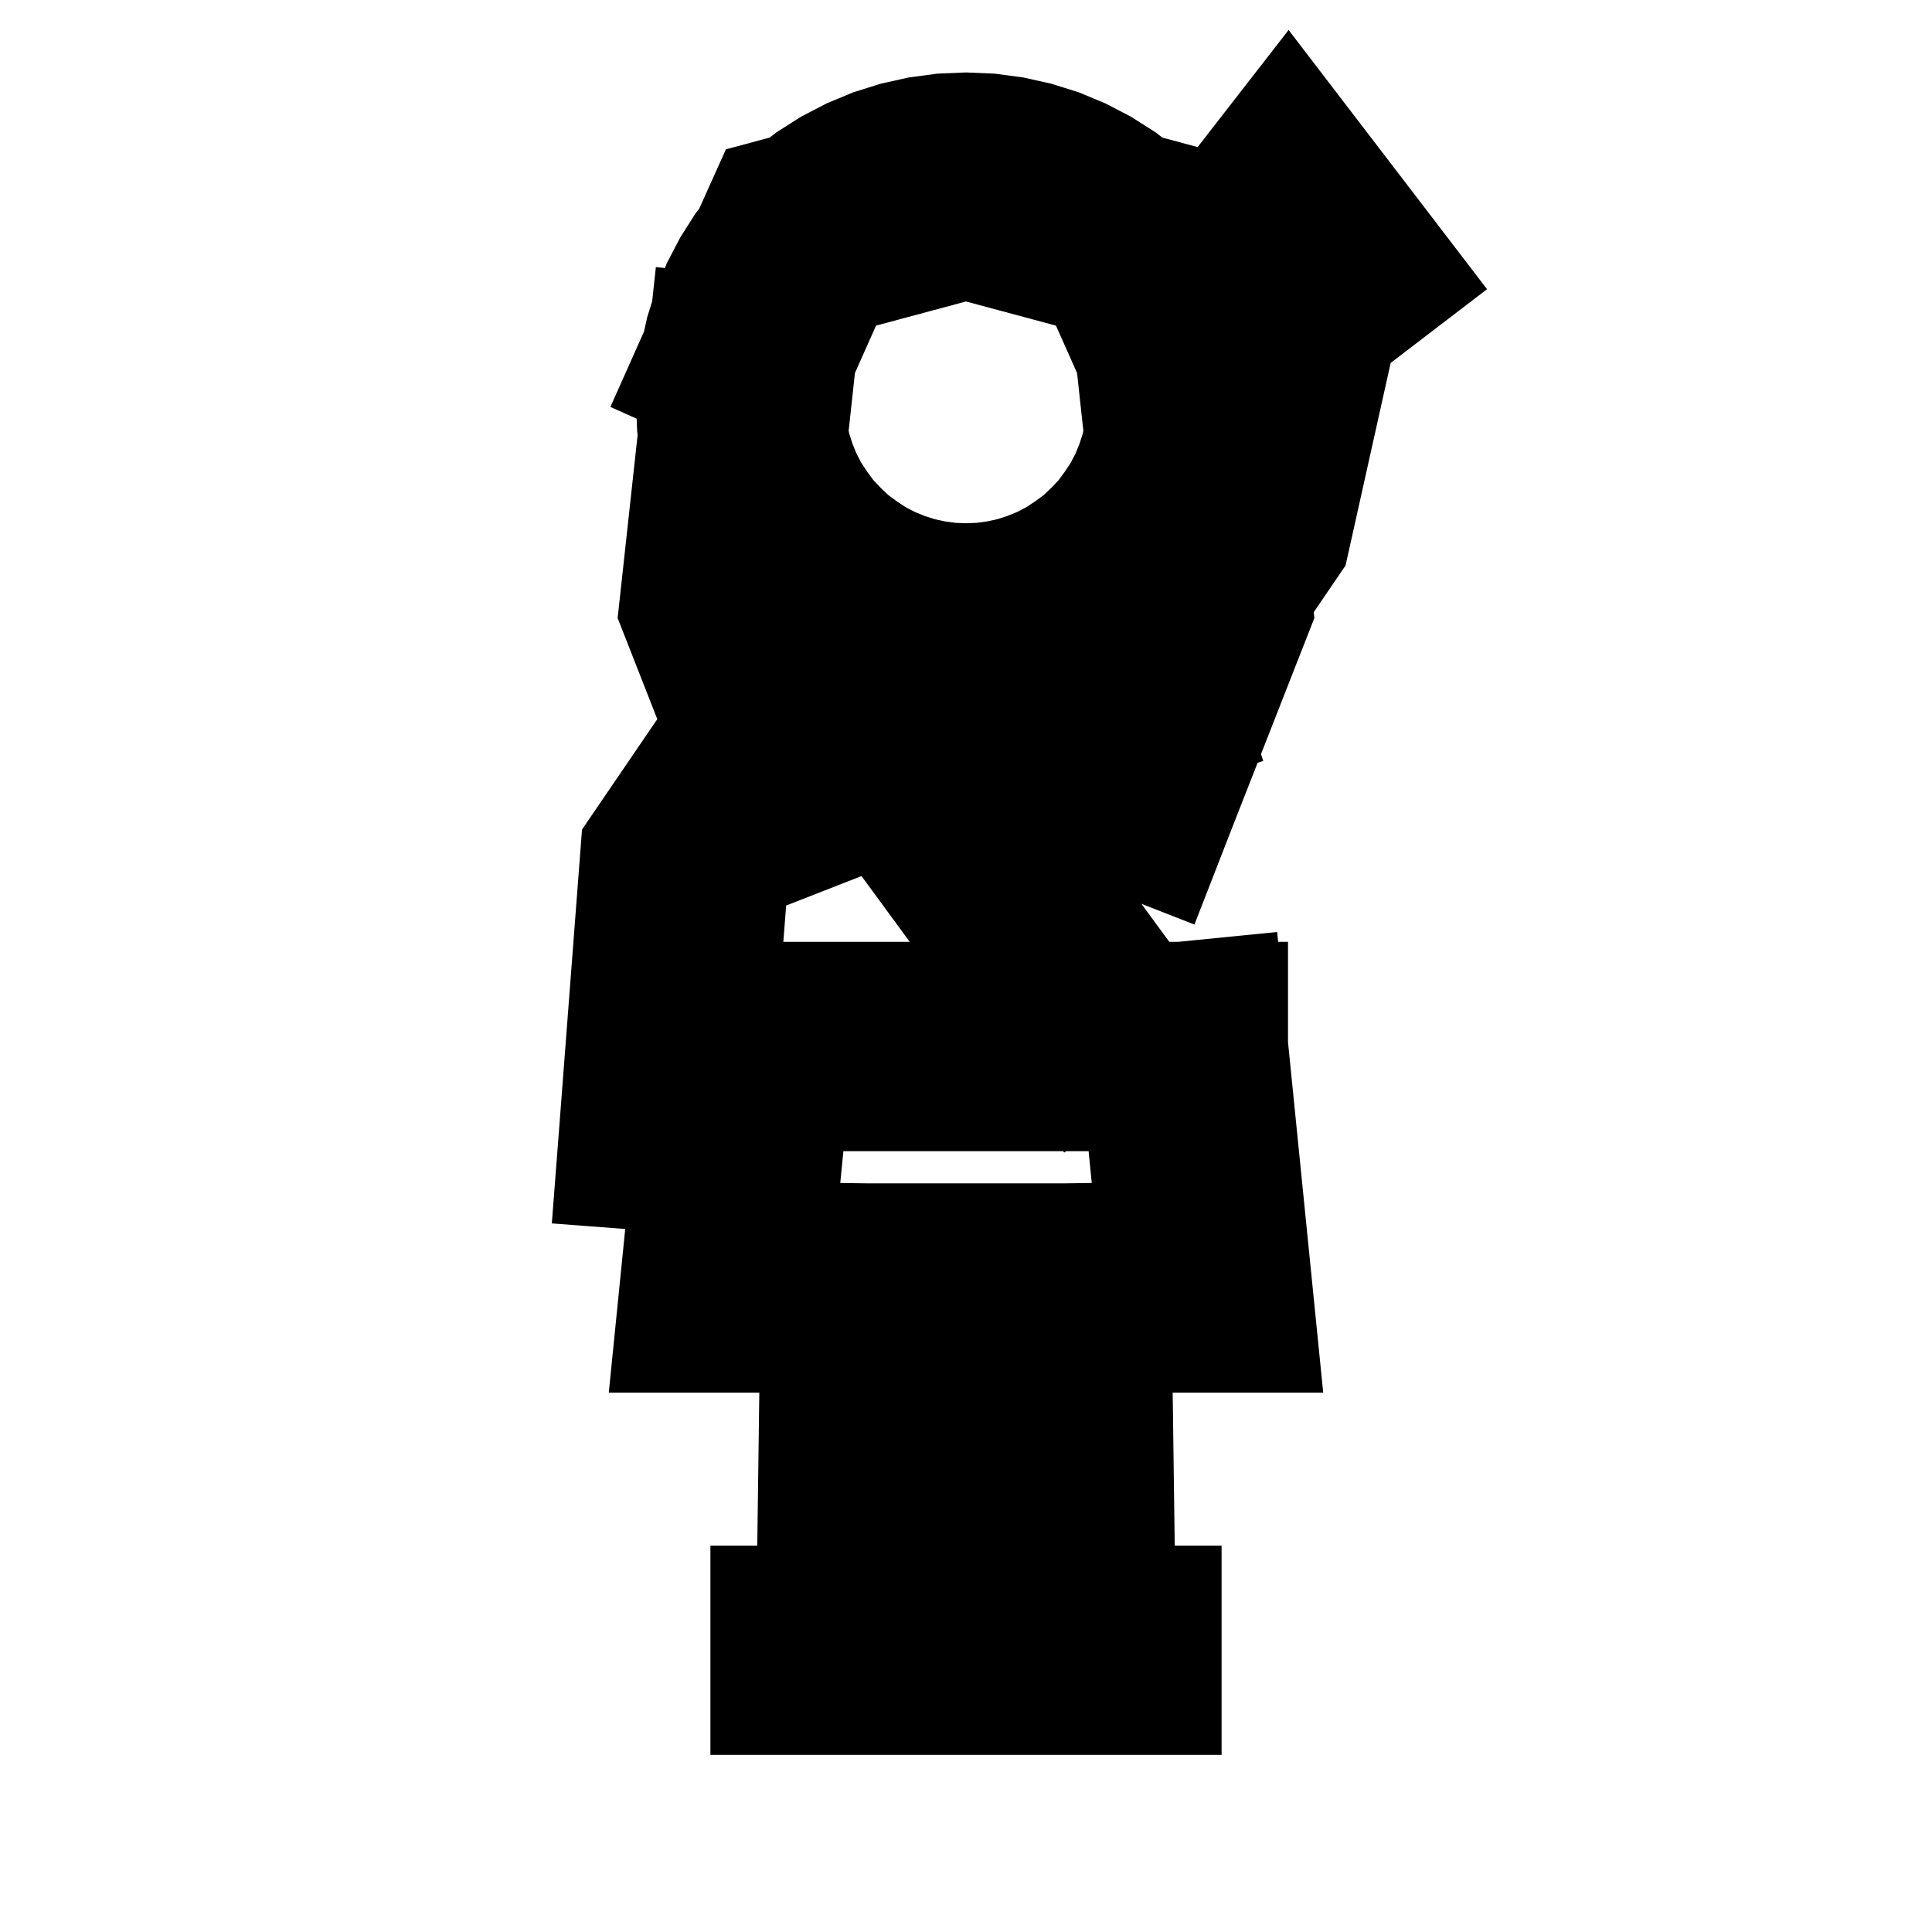
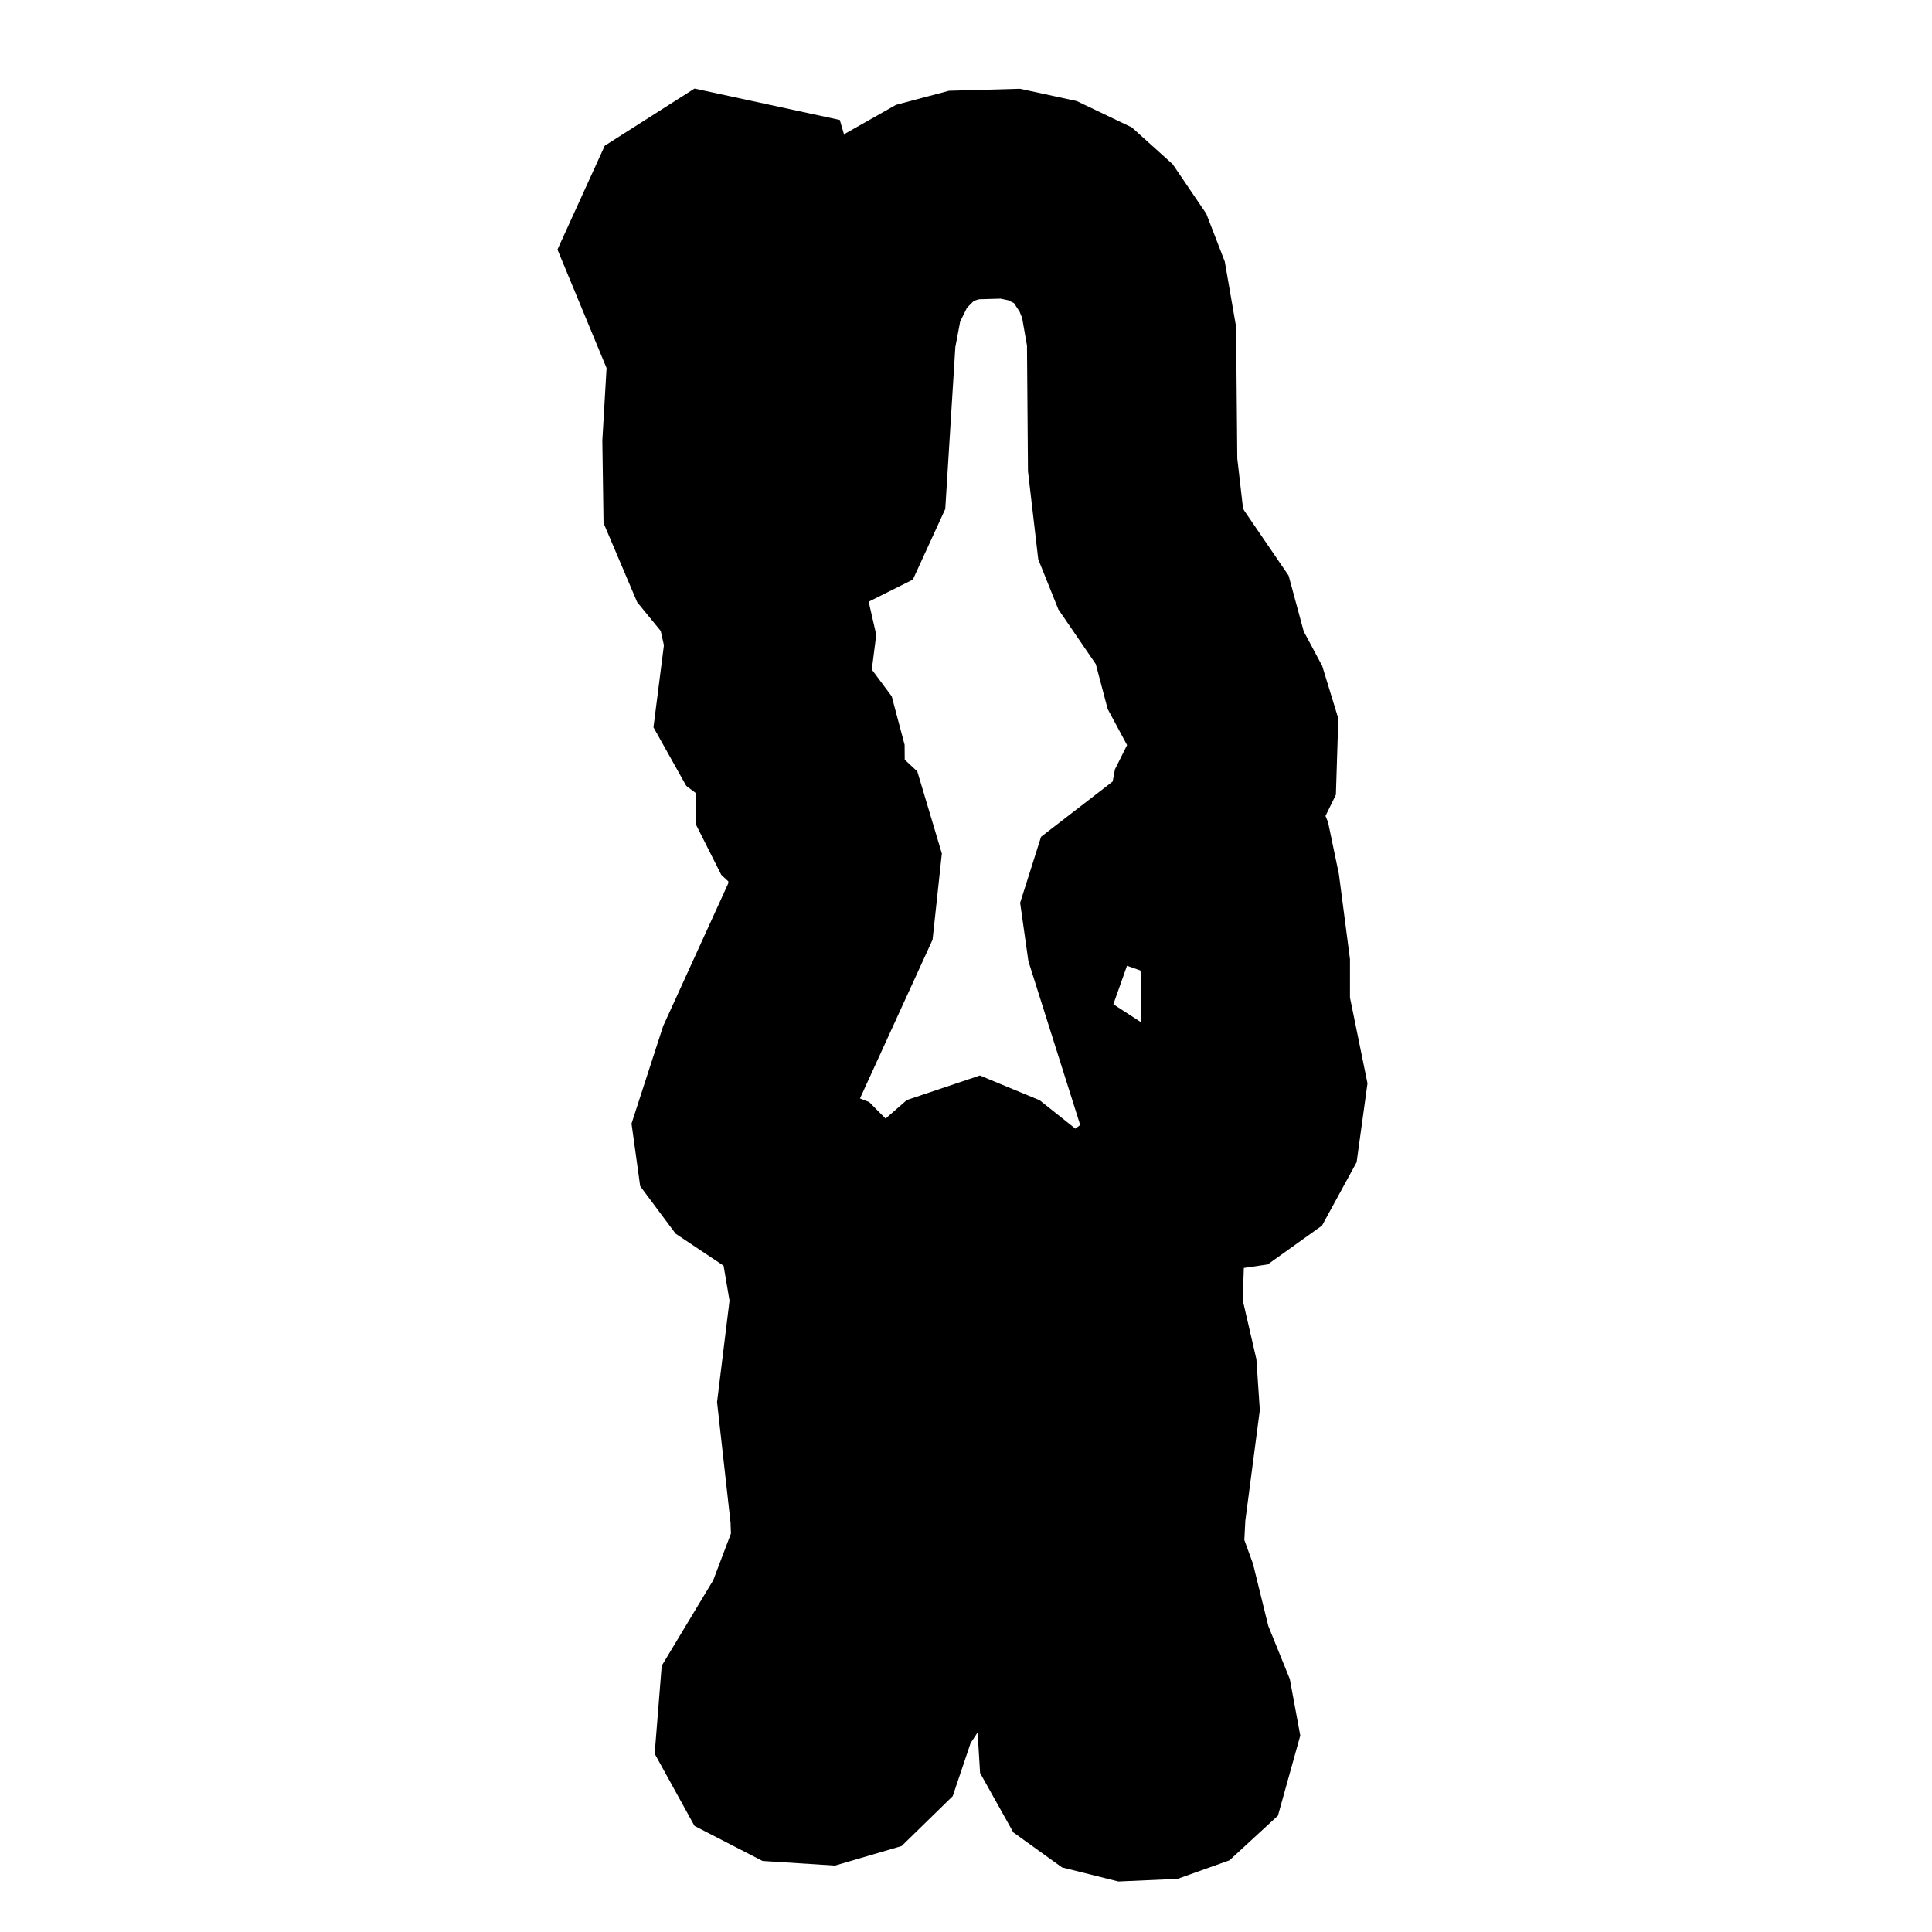
<svg xmlns="http://www.w3.org/2000/svg" width="24" height="24" viewBox="0 0 960 960">
-   <path fill="currentColor" d="M644 200L643.4 214.3L641.5 228.5L638.4 242.4L634.1 256.1L628.6 269.3L622 282L614.3 294.1L605.6 305.4L596 316L585.4 325.6L574.1 334.3L562 342L549.3 348.6L536.1 354.1L522.4 358.4L508.5 361.5L494.3 363.4L480 364L465.7 363.4L451.5 361.5L437.6 358.4L423.9 354.1L410.7 348.6L398 342L385.9 334.3L374.6 325.6L364 316L354.4 305.4L345.7 294.1L338 282L331.4 269.3L325.9 256.1L321.6 242.4L318.5 228.5L316.6 214.3L316 200L316.6 185.7L318.5 171.5L321.6 157.6L325.9 143.9L331.4 130.7L338 118L345.7 105.9L354.4 94.6L364 84L374.6 74.4L385.9 65.7L398 58L410.7 51.4L423.9 45.9L437.6 41.6L451.5 38.5L465.7 36.6L480 36L494.3 36.6L508.5 38.5L522.4 41.6L536.1 45.9L549.3 51.4L562 58L574.1 65.7L585.4 74.4L596 84L605.6 94.6L614.3 105.9L622 118L628.6 130.7L634.1 143.9L638.4 157.6L641.5 171.5L643.4 185.7ZM539.8 194.8L539.1 189.6L538 184.5L536.4 179.5L534.4 174.6L532 170L529.1 165.6L526 161.4L522.4 157.6L518.6 154L514.4 150.9L510 148L505.4 145.6L500.5 143.6L495.5 142L490.4 140.9L485.2 140.2L480 140L474.8 140.2L469.6 140.9L464.5 142L459.5 143.6L454.6 145.6L450 148L445.6 150.9L441.4 154L437.6 157.6L434 161.4L430.9 165.6L428 170L425.6 174.6L423.6 179.5L422 184.5L420.9 189.6L420.2 194.8L420 200L420.2 205.2L420.9 210.4L422 215.5L423.6 220.5L425.6 225.4L428 230L430.9 234.4L434 238.6L437.6 242.4L441.4 246L445.6 249.1L450 252L454.6 254.4L459.5 256.4L464.5 258L469.6 259.1L474.8 259.8L480 260L485.2 259.8L490.4 259.1L495.5 258L500.5 256.4L505.4 254.4L510 252L514.4 249.1L518.6 246L522.4 242.4L526 238.6L529.1 234.4L532 230L534.4 225.4L536.4 220.5L538 215.5L539.1 210.4L539.8 205.2L540 200ZM398.2 244.7L303.3 202.2L324.5 154.7L360.7 74.2L480 42.2L599.3 74.2L635.5 154.7L656.7 202.2L561.8 244.7L540.5 197.3L524.7 161.8L480 149.8L435.3 161.8L419.5 197.3ZM325.9 132.7L429.3 143.9L423.7 195.6L413.1 292.9L444.4 373.1L463.4 421.5L366.5 459.4L347.6 410.9L306.9 307.1L320.3 184.4ZM530.7 143.9L634.1 132.7L639.7 184.4L653.1 307.1L612.4 410.9L593.5 459.4L496.6 421.5L515.6 373.1L546.9 292.9L536.3 195.6ZM332.3 378.1L364.9 279.3L414.3 295.6L480 317.3L545.7 295.6L595.1 279.3L627.7 378.1L578.3 394.4L480 426.7L381.7 394.4ZM357.3 338.8L441.2 277.3L471.9 319.2L581.9 469.2L612.7 511.2L528.8 572.7L498.1 530.8L388.1 380.8ZM320 572L320 468L372 468L588 468L640 468L640 572L588 572L372 572ZM325.4 463.1L428.9 473.4L423.7 525.2L417.5 588L542.5 588L536.3 525.2L531.1 473.4L634.6 463.1L639.7 514.8L657.5 692L302.5 692L320.3 514.8ZM384.4 272.7L470.3 331.4L441 374.3L390.8 447.8L381.8 564L377.9 615.8L274.2 607.9L278.2 556L289.2 412.2L355 315.7ZM575.6 417.3L489.7 358.6L519 315.7L571.4 239L589.2 158.7L600.5 108L702 130.5L690.8 181.3L668.6 281L605 374.3ZM621.1 209L539 145.1L571 104.1L640.3 14.9L707.3 102.4L738.9 143.7L656.3 206.9L624.7 165.6L639.7 185.1L653 167.9ZM378.7 587.3L482.7 588.7L482 640.7L480 790.7L479.3 842.7L375.3 841.3L376 789.3L378 639.3ZM477.3 588.7L581.3 587.3L582 639.3L584 789.3L584.7 841.3L480.7 842.7L480 790.7L478 640.7ZM353 872L353 768L405 768L455 768L507 768L507 872L455 872L405 872ZM453 872L453 768L505 768L555 768L607 768L607 872L555 872L505 872Z" />
+   <path fill="currentColor" d="M564.9 830.4L566.3 830.4L572.3 831.9L582.9 839.5L589.4 851L588.4 833.8L584.2 814.7L590.2 769L573.9 691.1L571 641.2L555.2 577.4L516.6 546.7L486.9 534.4L450.6 546.6L420.7 572.7L408.6 619.4L405.8 642.8L407 680.9L392.6 756.8L397.7 804.8L397.6 805.7L388.1 819.9L382.8 835.5L393.9 824.7L403.1 822L407.1 822.3L420.9 829.4L431.5 848.6L430.5 860.3L448.3 830.8L467.6 780L466.9 749.5L461.1 697.3L467.6 643.7L455.1 571L431.9 547.6L415.3 541.1L408.3 536.4L417.4 548.6L420 567.7L426.5 547.6L463.4 466.9L468 424.1L455.8 383.3L442.9 371.3L449.6 384.5L449.5 370.1L443.1 346L428.2 326L421 320.6L432.2 340.6L435.4 315.4L424.2 266.5L406.5 244.8L403.6 238.1L403.4 221.1L406.6 165.1L390.4 126L382.4 143.6L364.9 154.7L334.7 148.2L338.6 161.7L374.4 183.9L371.9 184L343.8 148.8L345.6 136.5L336.6 156.1L334.2 179.1L345.7 258L359.7 285.3L389.9 302.7L421 304.3L453.6 288L469.7 252.9L474.7 172.5L477.1 159.8L480.5 152.9L483.6 149.8L484.8 149.2L486.5 148.7L497.2 148.4L501 149.2L504 150.7L503.7 150.4L506.6 154.8L507.9 158L510.3 171.7L510.8 234.2L515.9 277.9L525.9 302.8L544.5 330L550.4 352.3L560.5 371.1L560.5 371L560.6 369.1L554 382.3L548.5 411.7L560.1 439.5L562.7 451.6L566.8 483.4L566.8 506.3L574.1 541.7L573.7 544.5L577.1 538.3L590.1 529L581.8 530.1L564 538.7L530.6 563.6L515.3 593.7L513.1 656L521.1 690.6L521.5 697.3L515.1 746.4L513.5 780.8L522.8 807L531 840.1L540.6 863.7L539.5 857.6L542.8 845.8L556 833.6ZM610.9 924.4L635 902.2L646.1 862.4L640.9 834.3L630.2 807.9L622.6 777L618.3 765.2L618.8 755.6L626 700.7L624.3 675.4L617.5 646L618.4 620.3L612.3 632.4L618 628.1L612.2 630.9L629.9 628.3L656.9 609L674.1 577.5L679.5 538.3L670.8 495.7L670.8 476.6L665.3 434.4L659.9 408.5L656.5 400.3L653.6 415.7L663.8 394.9L665 357L657 330.9L647.8 313.7L640.3 286L618.1 253.5L617.6 252.1L614.8 227.8L614.2 162.3L608.6 130L599.4 106.2L582.7 81.6L562.4 63.3L535 50.2L506.8 44.1L471.5 45.1L445.2 52.1L420.3 66.2L395.1 91.1L377.6 126.2L371.3 159.5L367.1 227.1L374.4 211.3L399 199L420.1 200.1L438.3 210.6L446.2 226L439 176.9L438.3 183.9L446.4 166.3L453.3 119.2L420.1 77.6L401.6 78.5L427.4 94.4L417.3 59.6L345.1 44L300.5 72.4L277 124L301.4 182.9L299.3 218.9L299.9 259.9L316.6 299.2L328.3 313.5L329.9 320.6L324.7 361.4L341 390.5L353.8 400.1L347.7 392L345.6 383.9L345.7 409.5L358.4 434.7L364.2 440.1L362.4 433.9L361.8 439.1L329.5 509.9L313.8 558.3L318.1 589.4L335.7 613L366.7 633.7L373.4 636.4L358.2 621L362.5 646.3L356.3 696.7L363 756.5L363.2 762L354.4 785.2L328.8 827.7L325.3 871.4L345.1 907.3L378.9 924.7L414.9 927L448 917.3L473.4 892.5L482.3 866.1L498.1 842.3L502.3 805.2L497.6 761.2L511.3 689.1L510 647.2L511 638.6L513.3 629.9L503.4 638.6L483.1 645.4L463.4 637.2L462.8 636.7L467.7 656.8L470.5 704.9L484.8 773L478.7 819.3L485 848.2L487 881L503.5 910.5L527.7 927.9L555.7 934.9L585.1 933.6ZM623.5 612.1L646.5 547.1L644.8 497.5L619.4 431.3L608.6 411L562.5 380.9L517.3 415.8L506.9 448.6L511 477.6L536.9 559.5L551.8 587.2ZM624.2 502.2L633.1 518.8L612.8 454.4L613.2 457.4L606.6 478.2L567.5 508.3L529.4 483.5L524.6 474.5L541.5 518.5L541.9 530.9L560 479.9Z" />
</svg>
